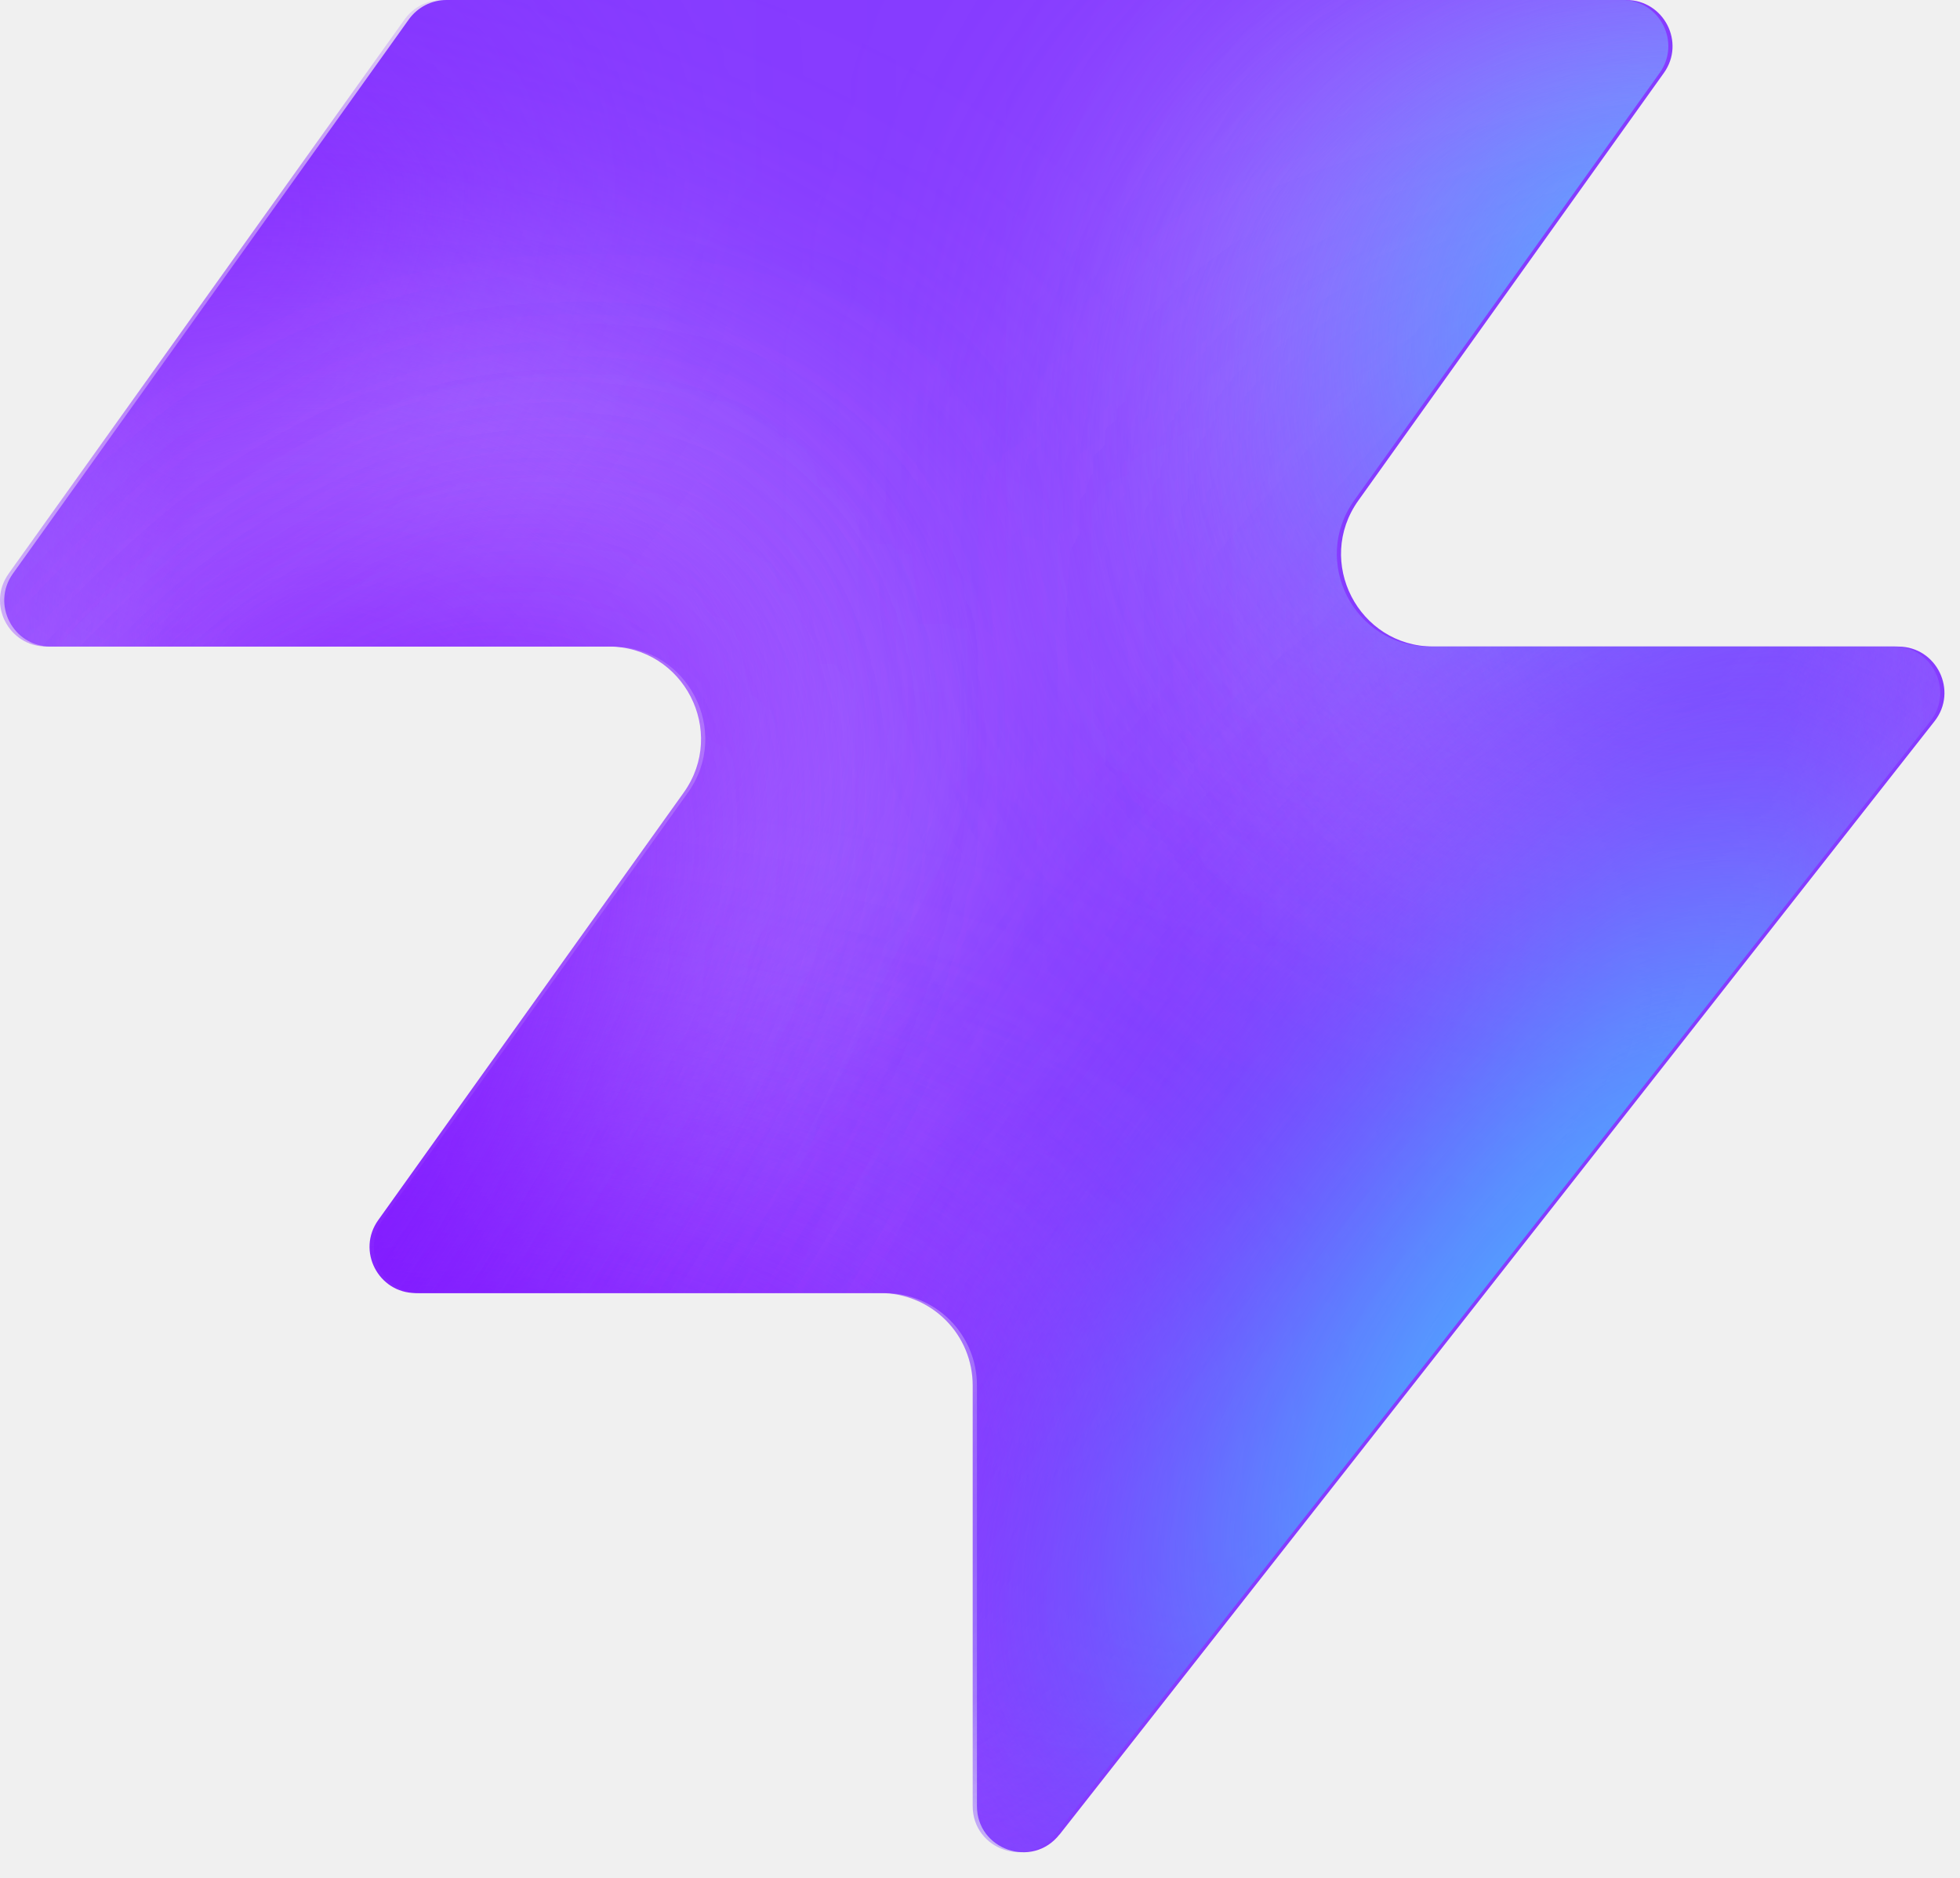
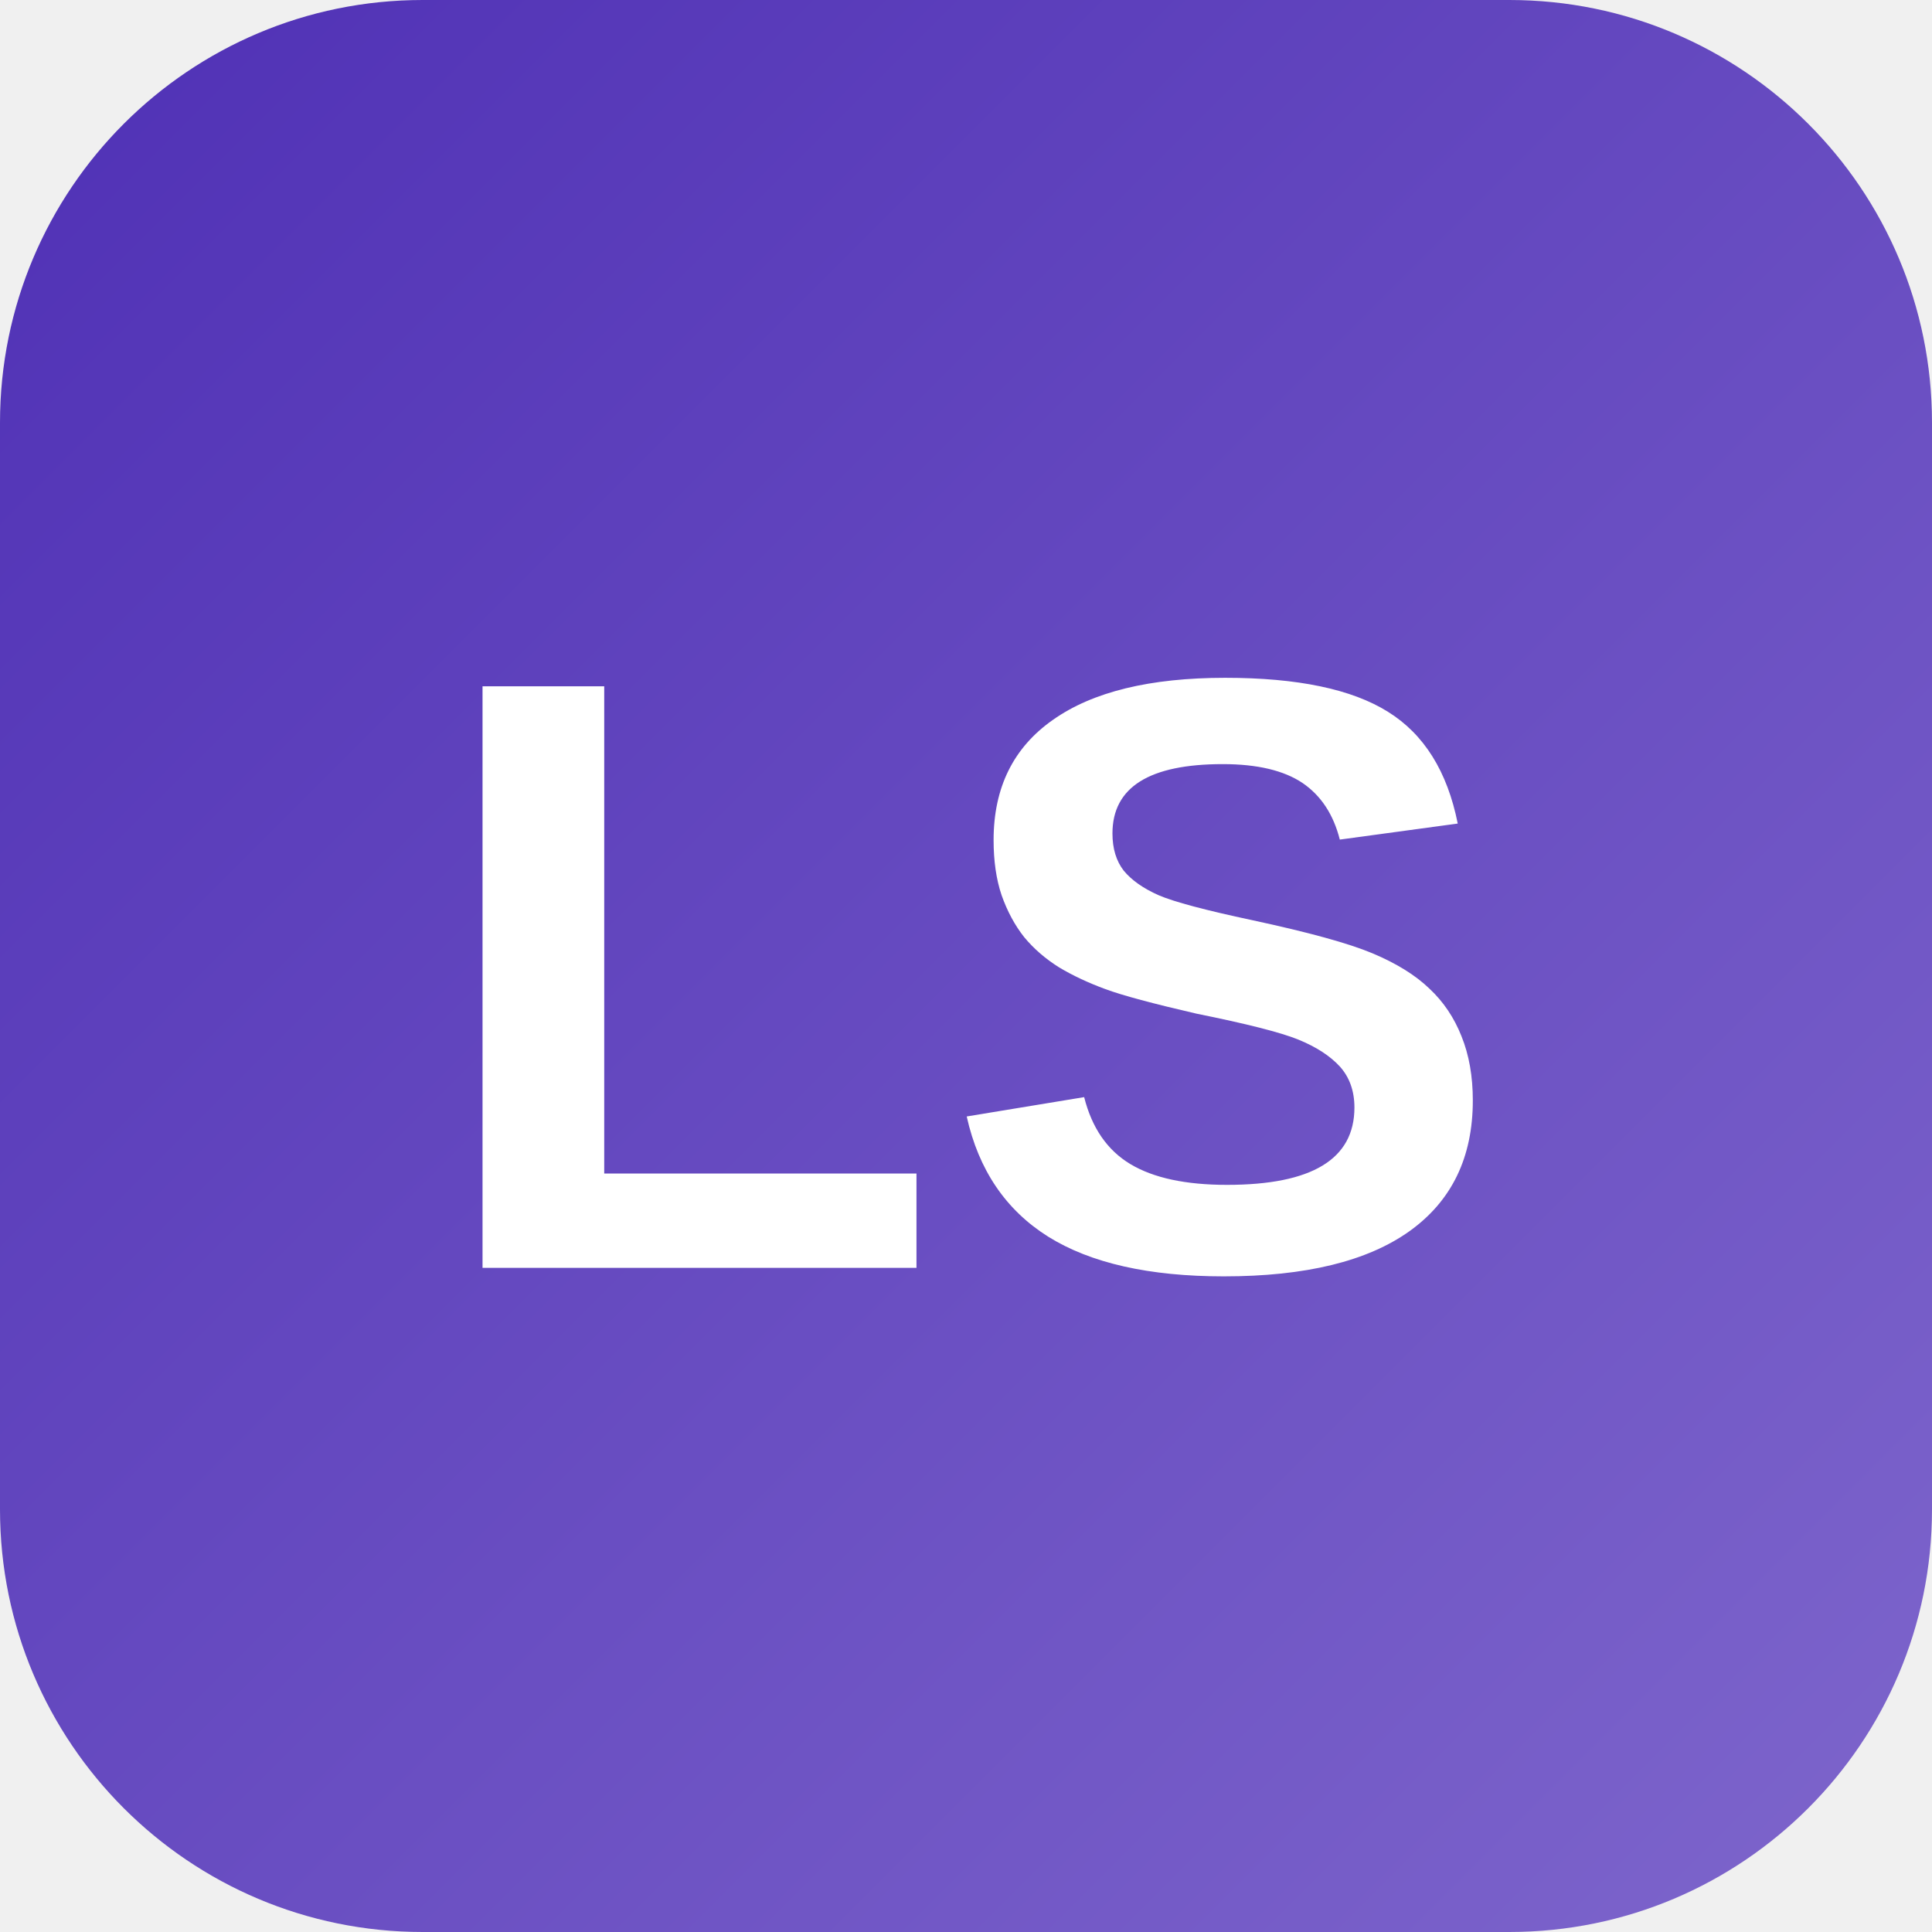
- <svg xmlns="http://www.w3.org/2000/svg" width="48" height="46" fill="none" viewBox="0 0 48 46">
-   <path fill="#863bff" d="M25.946 44.938c-.664.845-2.021.375-2.021-.698V33.937a2.26 2.26 0 0 0-2.262-2.262H10.287c-.92 0-1.456-1.04-.92-1.788l7.48-10.471c1.07-1.497 0-3.578-1.842-3.578H1.237c-.92 0-1.456-1.04-.92-1.788L10.013.474c.214-.297.556-.474.92-.474h28.894c.92 0 1.456 1.04.92 1.788l-7.48 10.471c-1.07 1.498 0 3.579 1.842 3.579h11.377c.943 0 1.473 1.088.89 1.83L25.947 44.94z" style="fill:#863bff;fill:color(display-p3 .525 .23 1);fill-opacity:1" />
-   <mask id="a" width="48" height="46" x="0" y="0" maskUnits="userSpaceOnUse" style="mask-type:alpha">
-     <path fill="#000" d="M25.842 44.938c-.664.844-2.021.375-2.021-.698V33.937a2.26 2.26 0 0 0-2.262-2.262H10.183c-.92 0-1.456-1.04-.92-1.788l7.48-10.471c1.07-1.498 0-3.579-1.842-3.579H1.133c-.92 0-1.456-1.04-.92-1.787L9.91.473c.214-.297.556-.474.92-.474h28.894c.92 0 1.456 1.04.92 1.788l-7.48 10.471c-1.07 1.498 0 3.578 1.842 3.578h11.377c.943 0 1.473 1.088.89 1.832L25.843 44.94z" style="fill:#000;fill-opacity:1" />
-   </mask>
-   <g mask="url(#a)">
-     <g filter="url(#b)">
-       <ellipse cx="5.508" cy="14.704" fill="#ede6ff" rx="5.508" ry="14.704" style="fill:#ede6ff;fill:color(display-p3 .927 .903 1);fill-opacity:1" transform="matrix(.00324 1 1 -.00324 -4.47 31.516)" />
-     </g>
-     <g filter="url(#c)">
-       <ellipse cx="10.399" cy="29.851" fill="#ede6ff" rx="10.399" ry="29.851" style="fill:#ede6ff;fill:color(display-p3 .927 .903 1);fill-opacity:1" transform="matrix(.00324 1 1 -.00324 -39.328 7.883)" />
-     </g>
-     <g filter="url(#d)">
-       <ellipse cx="5.508" cy="30.487" fill="#7e14ff" rx="5.508" ry="30.487" style="fill:#7e14ff;fill:color(display-p3 .492 .077 1);fill-opacity:1" transform="rotate(89.814 -25.913 -14.639)scale(1 -1)" />
-     </g>
-     <g filter="url(#e)">
-       <ellipse cx="5.508" cy="30.599" fill="#7e14ff" rx="5.508" ry="30.599" style="fill:#7e14ff;fill:color(display-p3 .492 .077 1);fill-opacity:1" transform="rotate(89.814 -32.644 -3.334)scale(1 -1)" />
-     </g>
-     <g filter="url(#f)">
-       <ellipse cx="5.508" cy="30.599" fill="#7e14ff" rx="5.508" ry="30.599" style="fill:#7e14ff;fill:color(display-p3 .492 .077 1);fill-opacity:1" transform="matrix(.00324 1 1 -.00324 -34.34 30.47)" />
-     </g>
-     <g filter="url(#g)">
-       <ellipse cx="14.072" cy="22.078" fill="#ede6ff" rx="14.072" ry="22.078" style="fill:#ede6ff;fill:color(display-p3 .927 .903 1);fill-opacity:1" transform="rotate(93.35 24.506 48.493)scale(-1 1)" />
-     </g>
-     <g filter="url(#h)">
-       <ellipse cx="3.47" cy="21.501" fill="#7e14ff" rx="3.47" ry="21.501" style="fill:#7e14ff;fill:color(display-p3 .492 .077 1);fill-opacity:1" transform="rotate(89.009 28.708 47.59)scale(-1 1)" />
-     </g>
-     <g filter="url(#i)">
-       <ellipse cx="3.47" cy="21.501" fill="#7e14ff" rx="3.47" ry="21.501" style="fill:#7e14ff;fill:color(display-p3 .492 .077 1);fill-opacity:1" transform="rotate(89.009 28.708 47.59)scale(-1 1)" />
-     </g>
-     <g filter="url(#j)">
-       <ellipse cx=".387" cy="8.972" fill="#7e14ff" rx="4.407" ry="29.108" style="fill:#7e14ff;fill:color(display-p3 .492 .077 1);fill-opacity:1" transform="rotate(39.51 .387 8.972)" />
-     </g>
-     <g filter="url(#k)">
-       <ellipse cx="47.523" cy="-6.092" fill="#7e14ff" rx="4.407" ry="29.108" style="fill:#7e14ff;fill:color(display-p3 .492 .077 1);fill-opacity:1" transform="rotate(37.892 47.523 -6.092)" />
-     </g>
-     <g filter="url(#l)">
-       <ellipse cx="41.412" cy="6.333" fill="#47bfff" rx="5.971" ry="9.665" style="fill:#47bfff;fill:color(display-p3 .28 .748 1);fill-opacity:1" transform="rotate(37.892 41.412 6.333)" />
-     </g>
-     <g filter="url(#m)">
-       <ellipse cx="-1.879" cy="38.332" fill="#7e14ff" rx="4.407" ry="29.108" style="fill:#7e14ff;fill:color(display-p3 .492 .077 1);fill-opacity:1" transform="rotate(37.892 -1.88 38.332)" />
-     </g>
-     <g filter="url(#n)">
-       <ellipse cx="-1.879" cy="38.332" fill="#7e14ff" rx="4.407" ry="29.108" style="fill:#7e14ff;fill:color(display-p3 .492 .077 1);fill-opacity:1" transform="rotate(37.892 -1.88 38.332)" />
-     </g>
-     <g filter="url(#o)">
-       <ellipse cx="35.651" cy="29.907" fill="#7e14ff" rx="4.407" ry="29.108" style="fill:#7e14ff;fill:color(display-p3 .492 .077 1);fill-opacity:1" transform="rotate(37.892 35.651 29.907)" />
-     </g>
-     <g filter="url(#p)">
-       <ellipse cx="38.418" cy="32.4" fill="#47bfff" rx="5.971" ry="15.297" style="fill:#47bfff;fill:color(display-p3 .28 .748 1);fill-opacity:1" transform="rotate(37.892 38.418 32.4)" />
-     </g>
-   </g>
+ <svg xmlns="http://www.w3.org/2000/svg" width="64" height="64" viewBox="0 0 64 64">
  <defs>
-     <filter id="b" width="60.045" height="41.654" x="-19.77" y="16.149" color-interpolation-filters="sRGB" filterUnits="userSpaceOnUse">
-       <feFlood flood-opacity="0" result="BackgroundImageFix" />
-       <feBlend in="SourceGraphic" in2="BackgroundImageFix" result="shape" />
-       <feGaussianBlur result="effect1_foregroundBlur_2002_17158" stdDeviation="7.659" />
-     </filter>
-     <filter id="c" width="90.34" height="51.437" x="-54.613" y="-7.533" color-interpolation-filters="sRGB" filterUnits="userSpaceOnUse">
-       <feFlood flood-opacity="0" result="BackgroundImageFix" />
-       <feBlend in="SourceGraphic" in2="BackgroundImageFix" result="shape" />
-       <feGaussianBlur result="effect1_foregroundBlur_2002_17158" stdDeviation="7.659" />
-     </filter>
-     <filter id="d" width="79.355" height="29.4" x="-49.64" y="2.03" color-interpolation-filters="sRGB" filterUnits="userSpaceOnUse">
-       <feFlood flood-opacity="0" result="BackgroundImageFix" />
-       <feBlend in="SourceGraphic" in2="BackgroundImageFix" result="shape" />
-       <feGaussianBlur result="effect1_foregroundBlur_2002_17158" stdDeviation="4.596" />
-     </filter>
-     <filter id="e" width="79.579" height="29.4" x="-45.045" y="20.029" color-interpolation-filters="sRGB" filterUnits="userSpaceOnUse">
-       <feFlood flood-opacity="0" result="BackgroundImageFix" />
-       <feBlend in="SourceGraphic" in2="BackgroundImageFix" result="shape" />
-       <feGaussianBlur result="effect1_foregroundBlur_2002_17158" stdDeviation="4.596" />
-     </filter>
-     <filter id="f" width="79.579" height="29.4" x="-43.513" y="21.178" color-interpolation-filters="sRGB" filterUnits="userSpaceOnUse">
-       <feFlood flood-opacity="0" result="BackgroundImageFix" />
-       <feBlend in="SourceGraphic" in2="BackgroundImageFix" result="shape" />
-       <feGaussianBlur result="effect1_foregroundBlur_2002_17158" stdDeviation="4.596" />
-     </filter>
-     <filter id="g" width="74.749" height="58.852" x="15.756" y="-17.901" color-interpolation-filters="sRGB" filterUnits="userSpaceOnUse">
-       <feFlood flood-opacity="0" result="BackgroundImageFix" />
-       <feBlend in="SourceGraphic" in2="BackgroundImageFix" result="shape" />
-       <feGaussianBlur result="effect1_foregroundBlur_2002_17158" stdDeviation="7.659" />
-     </filter>
-     <filter id="h" width="61.377" height="25.362" x="23.548" y="2.284" color-interpolation-filters="sRGB" filterUnits="userSpaceOnUse">
-       <feFlood flood-opacity="0" result="BackgroundImageFix" />
-       <feBlend in="SourceGraphic" in2="BackgroundImageFix" result="shape" />
-       <feGaussianBlur result="effect1_foregroundBlur_2002_17158" stdDeviation="4.596" />
-     </filter>
-     <filter id="i" width="61.377" height="25.362" x="23.548" y="2.284" color-interpolation-filters="sRGB" filterUnits="userSpaceOnUse">
-       <feFlood flood-opacity="0" result="BackgroundImageFix" />
-       <feBlend in="SourceGraphic" in2="BackgroundImageFix" result="shape" />
-       <feGaussianBlur result="effect1_foregroundBlur_2002_17158" stdDeviation="4.596" />
-     </filter>
-     <filter id="j" width="56.045" height="63.649" x="-27.636" y="-22.853" color-interpolation-filters="sRGB" filterUnits="userSpaceOnUse">
-       <feFlood flood-opacity="0" result="BackgroundImageFix" />
-       <feBlend in="SourceGraphic" in2="BackgroundImageFix" result="shape" />
-       <feGaussianBlur result="effect1_foregroundBlur_2002_17158" stdDeviation="4.596" />
-     </filter>
-     <filter id="k" width="54.814" height="64.646" x="20.116" y="-38.415" color-interpolation-filters="sRGB" filterUnits="userSpaceOnUse">
-       <feFlood flood-opacity="0" result="BackgroundImageFix" />
-       <feBlend in="SourceGraphic" in2="BackgroundImageFix" result="shape" />
-       <feGaussianBlur result="effect1_foregroundBlur_2002_17158" stdDeviation="4.596" />
-     </filter>
-     <filter id="l" width="33.541" height="35.313" x="24.641" y="-11.323" color-interpolation-filters="sRGB" filterUnits="userSpaceOnUse">
-       <feFlood flood-opacity="0" result="BackgroundImageFix" />
-       <feBlend in="SourceGraphic" in2="BackgroundImageFix" result="shape" />
-       <feGaussianBlur result="effect1_foregroundBlur_2002_17158" stdDeviation="4.596" />
-     </filter>
-     <filter id="m" width="54.814" height="64.646" x="-29.286" y="6.009" color-interpolation-filters="sRGB" filterUnits="userSpaceOnUse">
-       <feFlood flood-opacity="0" result="BackgroundImageFix" />
-       <feBlend in="SourceGraphic" in2="BackgroundImageFix" result="shape" />
-       <feGaussianBlur result="effect1_foregroundBlur_2002_17158" stdDeviation="4.596" />
-     </filter>
-     <filter id="n" width="54.814" height="64.646" x="-29.286" y="6.009" color-interpolation-filters="sRGB" filterUnits="userSpaceOnUse">
-       <feFlood flood-opacity="0" result="BackgroundImageFix" />
-       <feBlend in="SourceGraphic" in2="BackgroundImageFix" result="shape" />
-       <feGaussianBlur result="effect1_foregroundBlur_2002_17158" stdDeviation="4.596" />
-     </filter>
-     <filter id="o" width="54.814" height="64.646" x="8.244" y="-2.416" color-interpolation-filters="sRGB" filterUnits="userSpaceOnUse">
-       <feFlood flood-opacity="0" result="BackgroundImageFix" />
-       <feBlend in="SourceGraphic" in2="BackgroundImageFix" result="shape" />
-       <feGaussianBlur result="effect1_foregroundBlur_2002_17158" stdDeviation="4.596" />
-     </filter>
-     <filter id="p" width="39.409" height="43.623" x="18.713" y="10.588" color-interpolation-filters="sRGB" filterUnits="userSpaceOnUse">
-       <feFlood flood-opacity="0" result="BackgroundImageFix" />
-       <feBlend in="SourceGraphic" in2="BackgroundImageFix" result="shape" />
-       <feGaussianBlur result="effect1_foregroundBlur_2002_17158" stdDeviation="4.596" />
-     </filter>
+     <linearGradient id="g" x1="0" y1="0" x2="1" y2="1">
+       <stop offset="0%" stop-color="#4f30b5" />
+       <stop offset="100%" stop-color="#7e66cc" />
+     </linearGradient>
  </defs>
+   <rect width="64" height="64" rx="14" fill="url(#g)" />
+   <text x="32" y="42" font-family="Segoe UI, Arial, sans-serif" font-size="28" font-weight="700" fill="#FFFFFF" text-anchor="middle">LS</text>
</svg>
